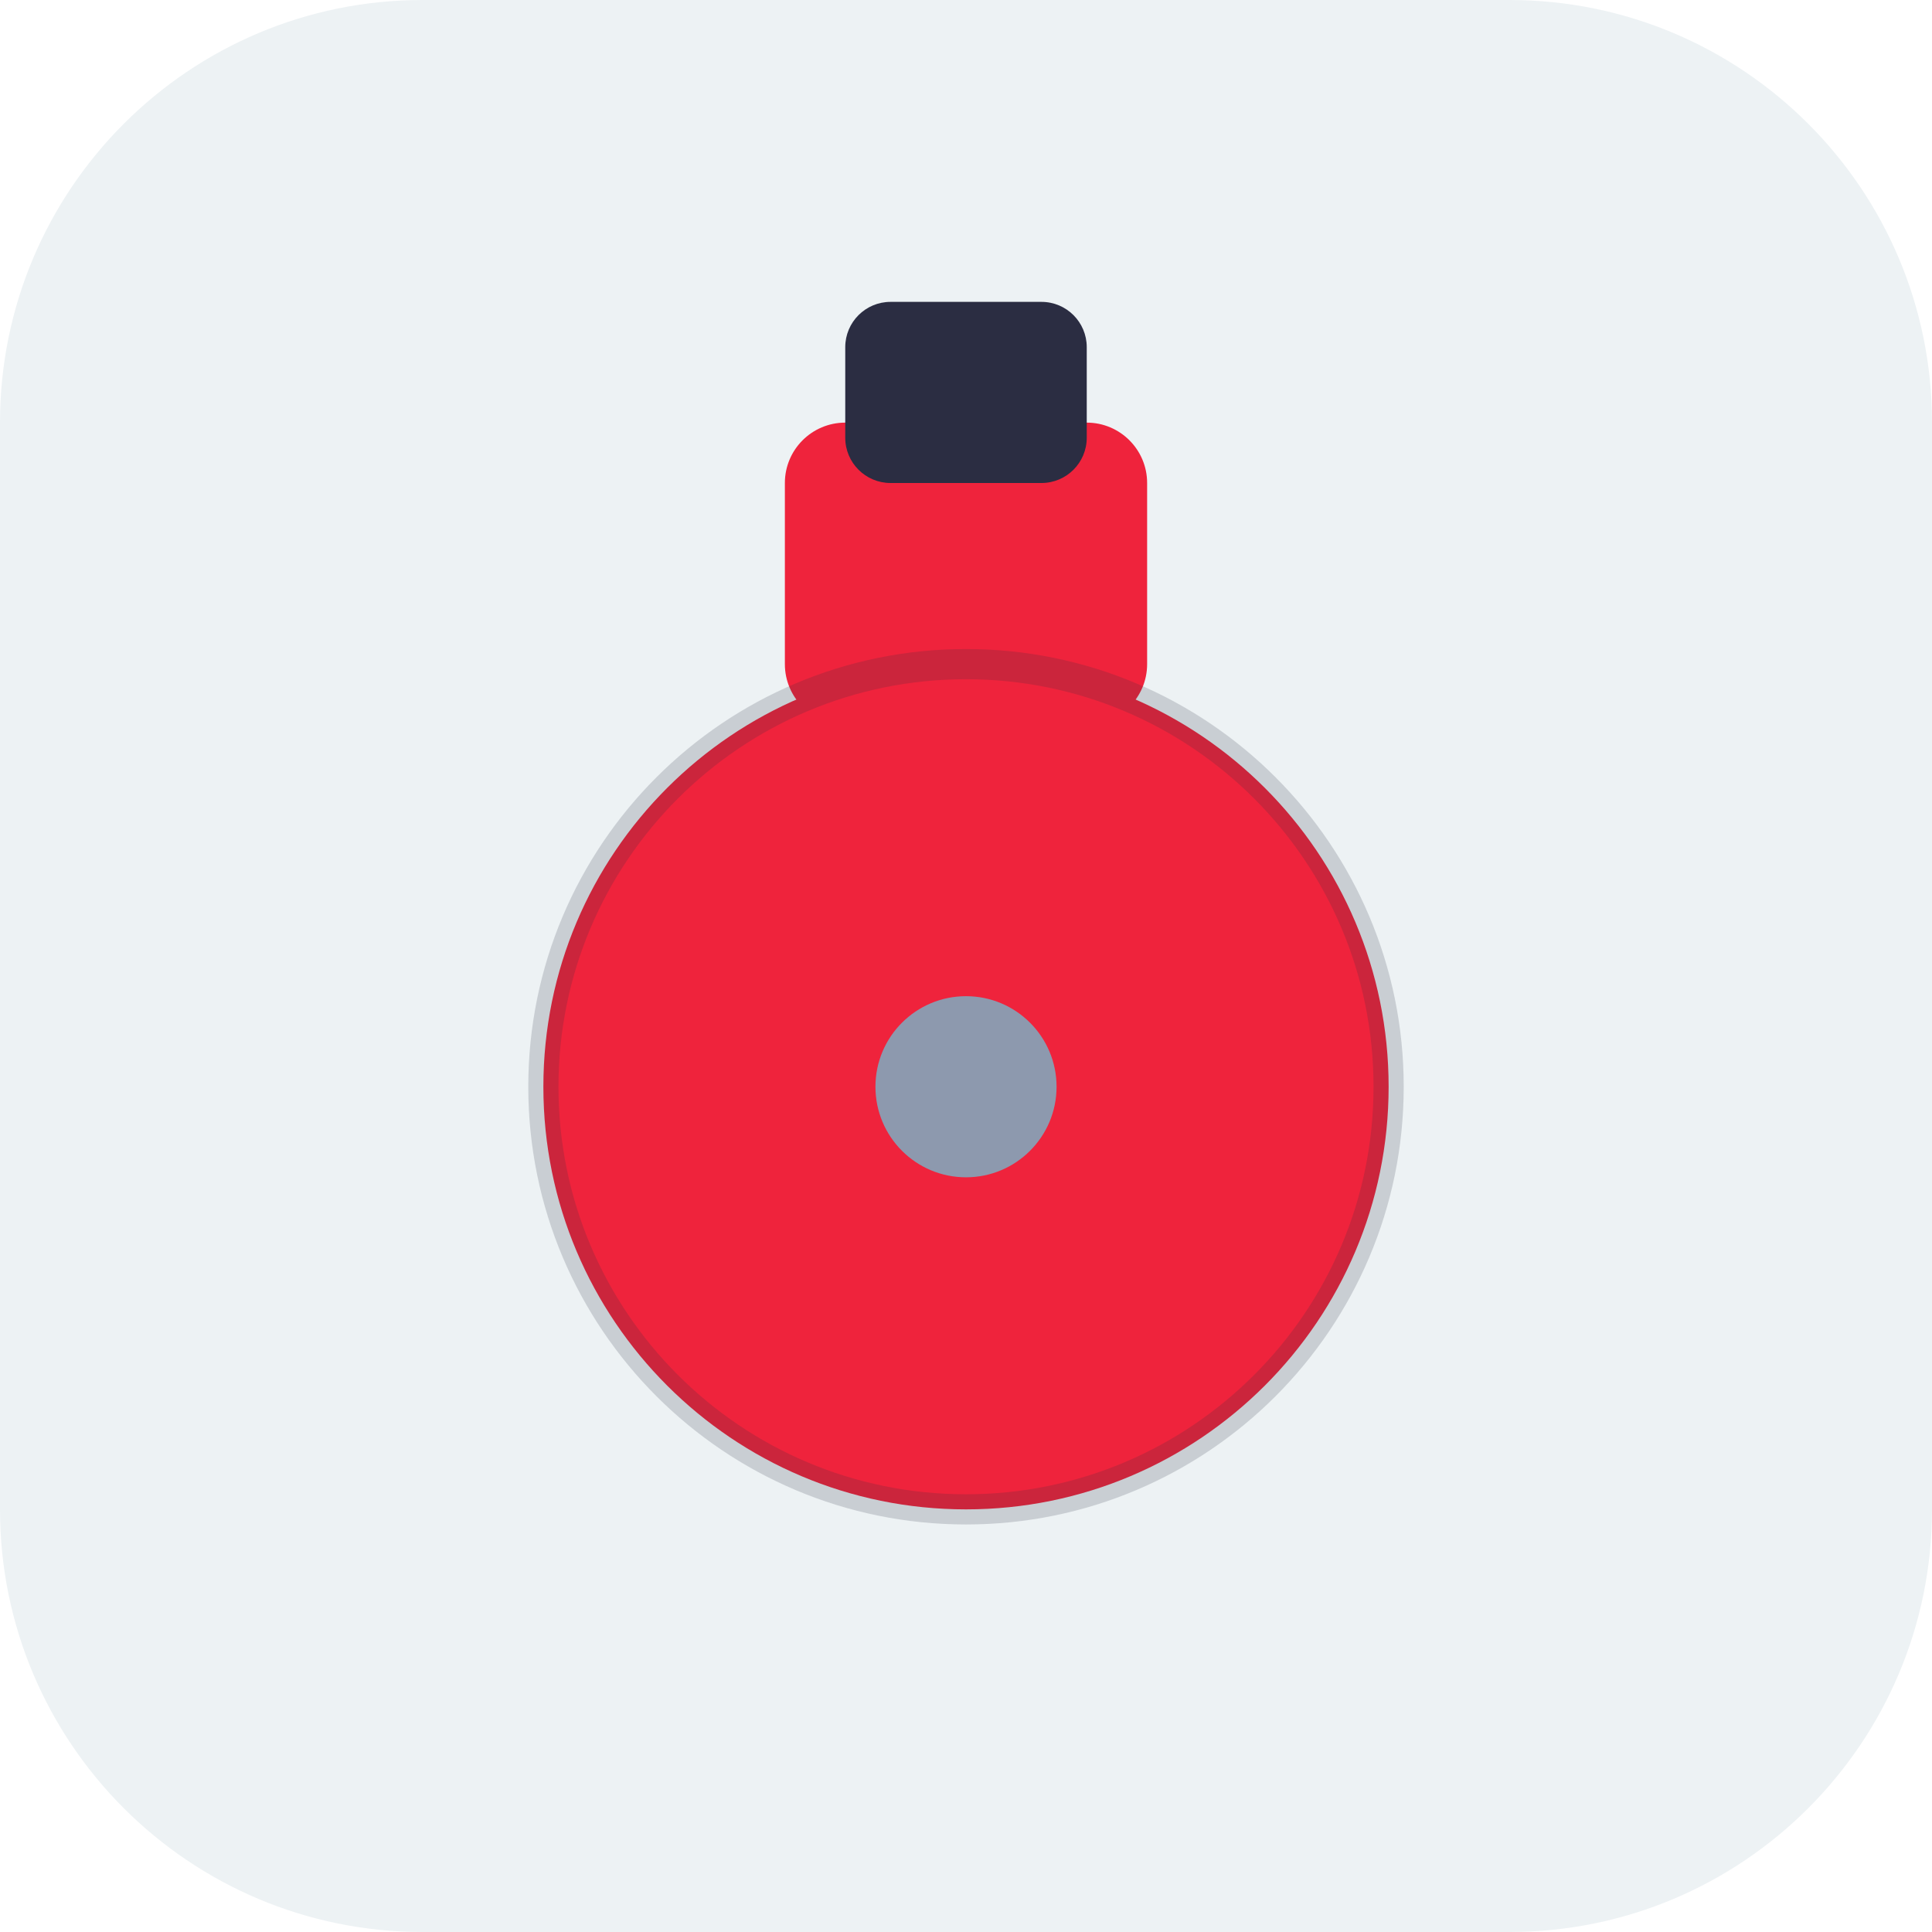
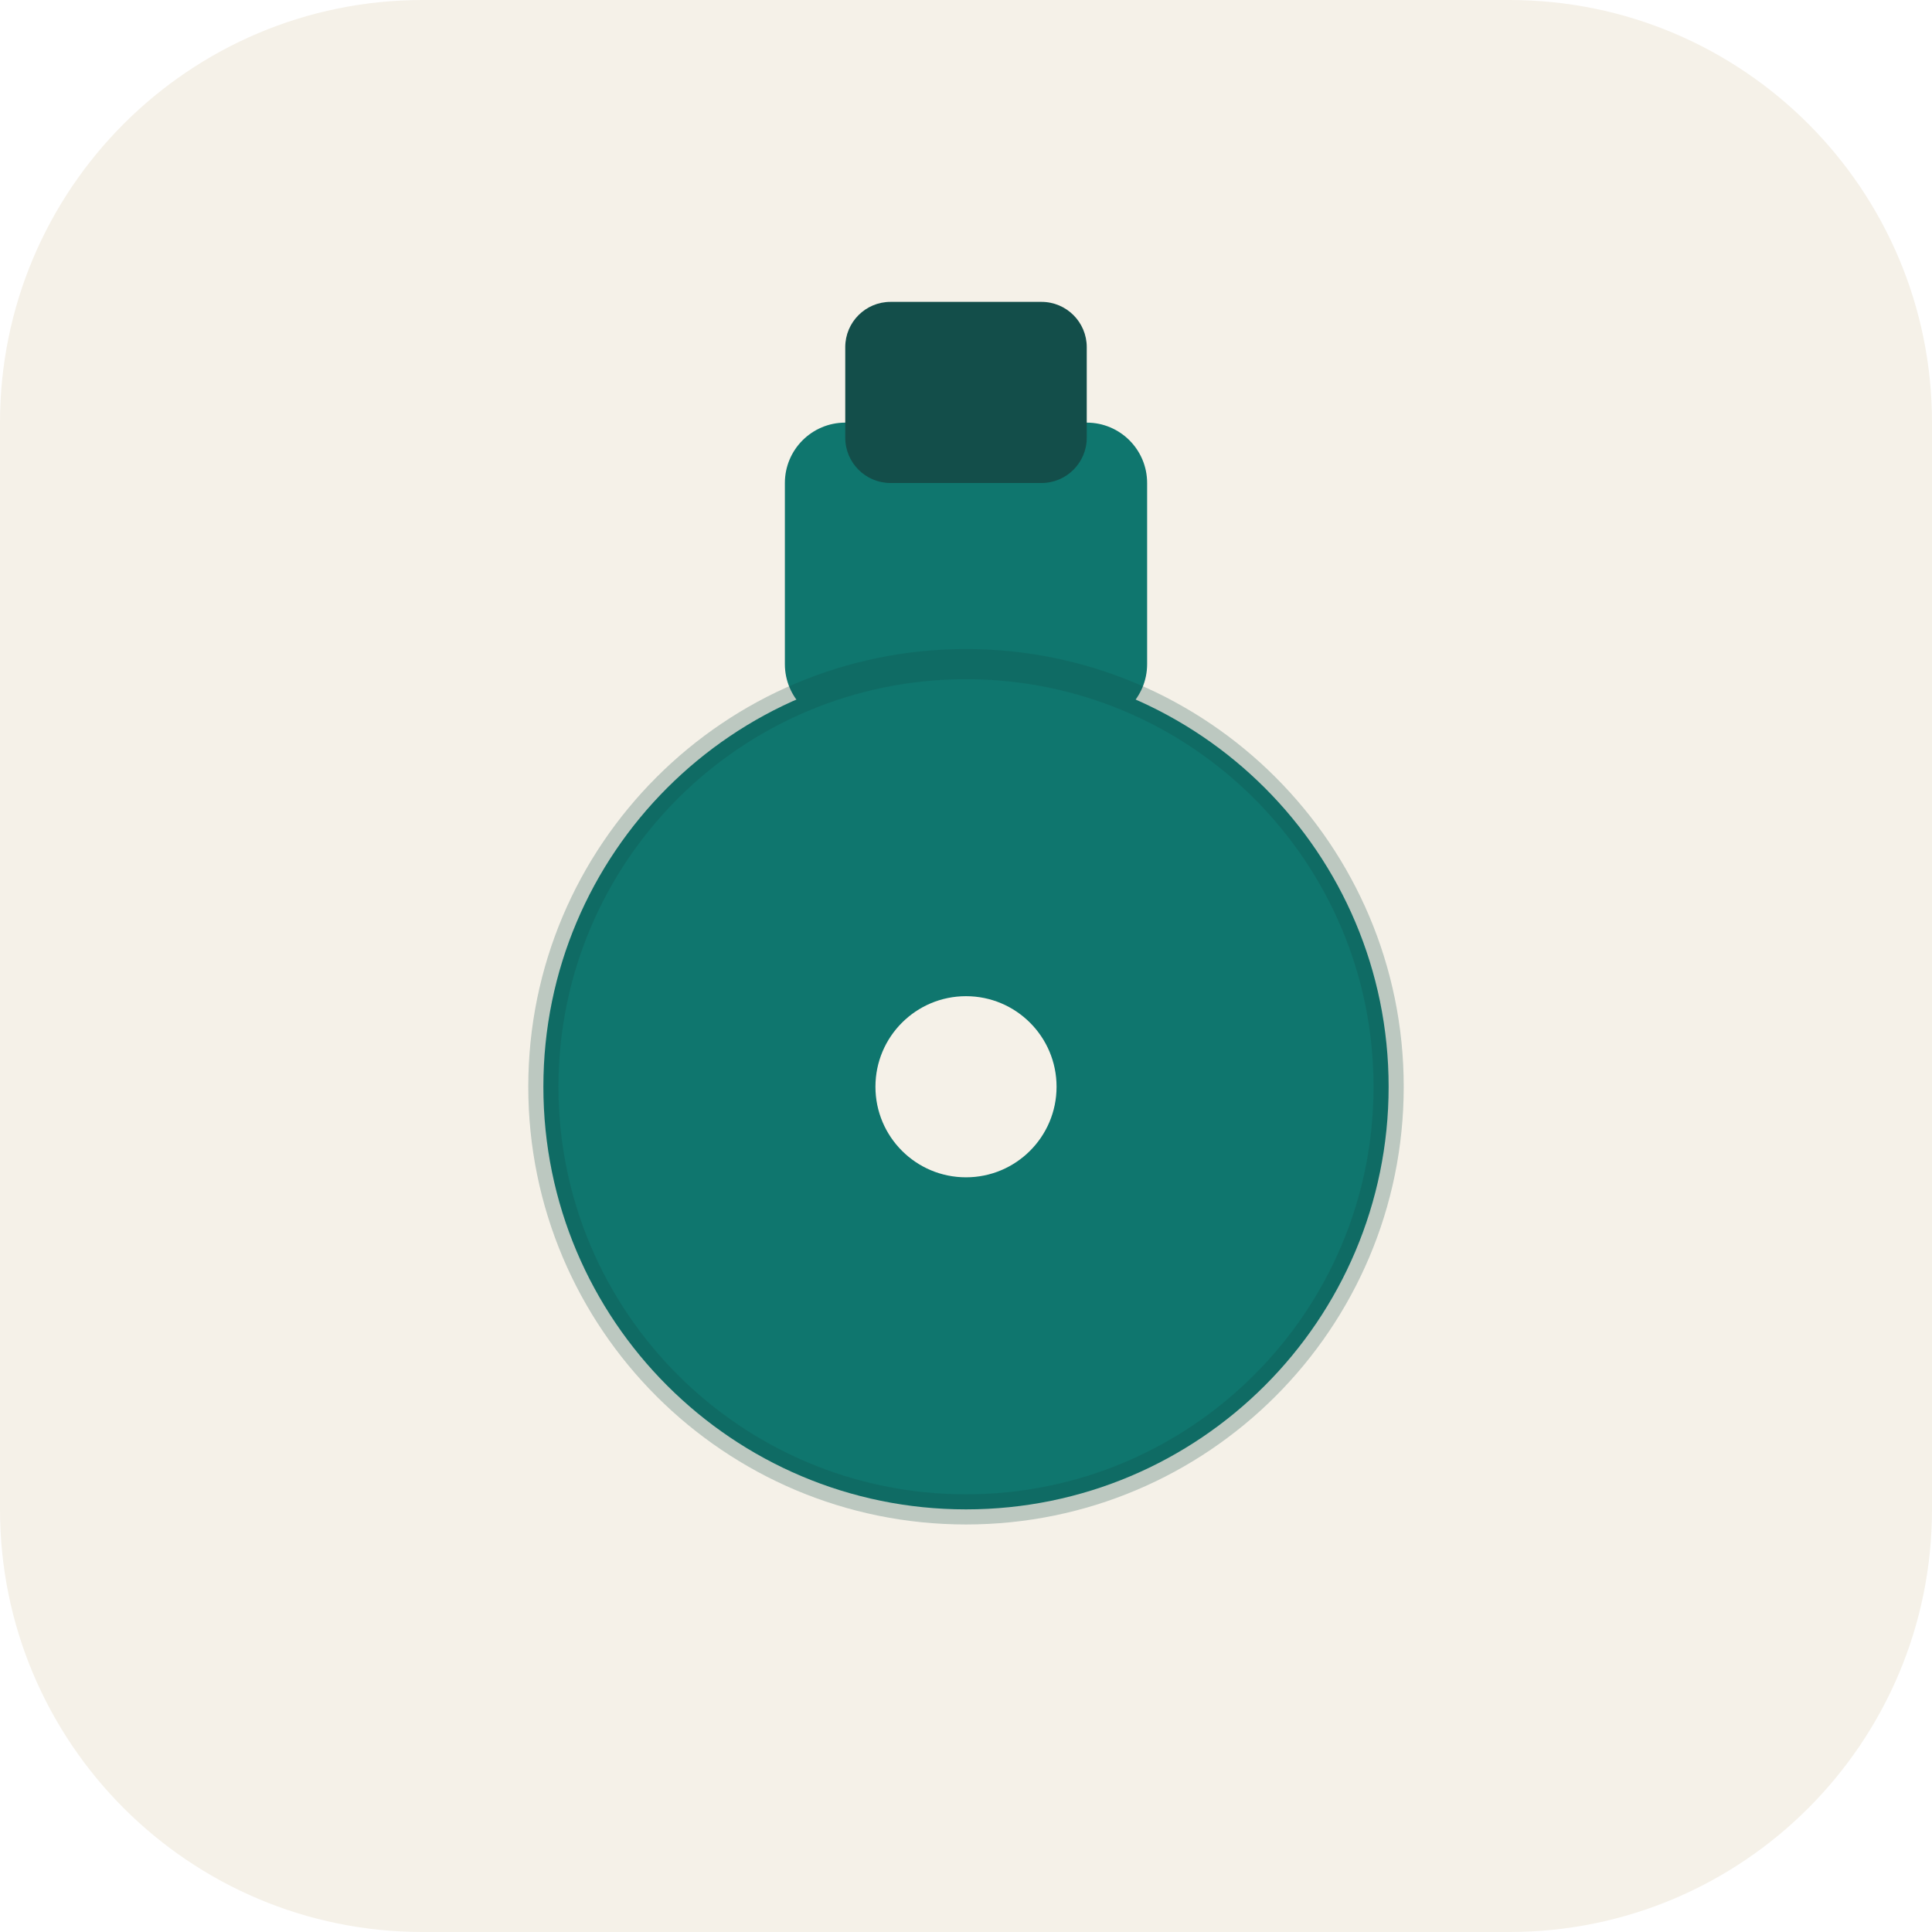
<svg xmlns="http://www.w3.org/2000/svg" viewBox="0 0 64 64">
-   <rect width="64" height="64" rx="14" fill="#EDF2F4" />
-   <circle cx="32" cy="36" r="14" fill="#EF233C" />
-   <rect x="26" y="14" width="12" height="10" rx="2" fill="#EF233C" />
-   <rect x="28" y="10" width="8" height="6" rx="1.5" fill="#2B2D42" />
-   <circle cx="32" cy="36" r="14" fill="none" stroke="#2B2D42" stroke-opacity="0.18" stroke-width="1" />
-   <circle cx="32" cy="36" r="3" fill="#8D99AE" />
+   <rect width="64" height="64" rx="14" fill="#F5F1E8" />
+   <circle cx="32" cy="36" r="14" fill="#0F766E" />
+   <rect x="26" y="14" width="12" height="10" rx="2" fill="#0F766E" />
+   <rect x="28" y="10" width="8" height="6" rx="1.5" fill="#134E4A" />
+   <circle cx="32" cy="36" r="14" fill="none" stroke="#134E4A" stroke-opacity="0.25" stroke-width="1" />
+   <circle cx="32" cy="36" r="3" fill="#F5F1E8" />
</svg>
